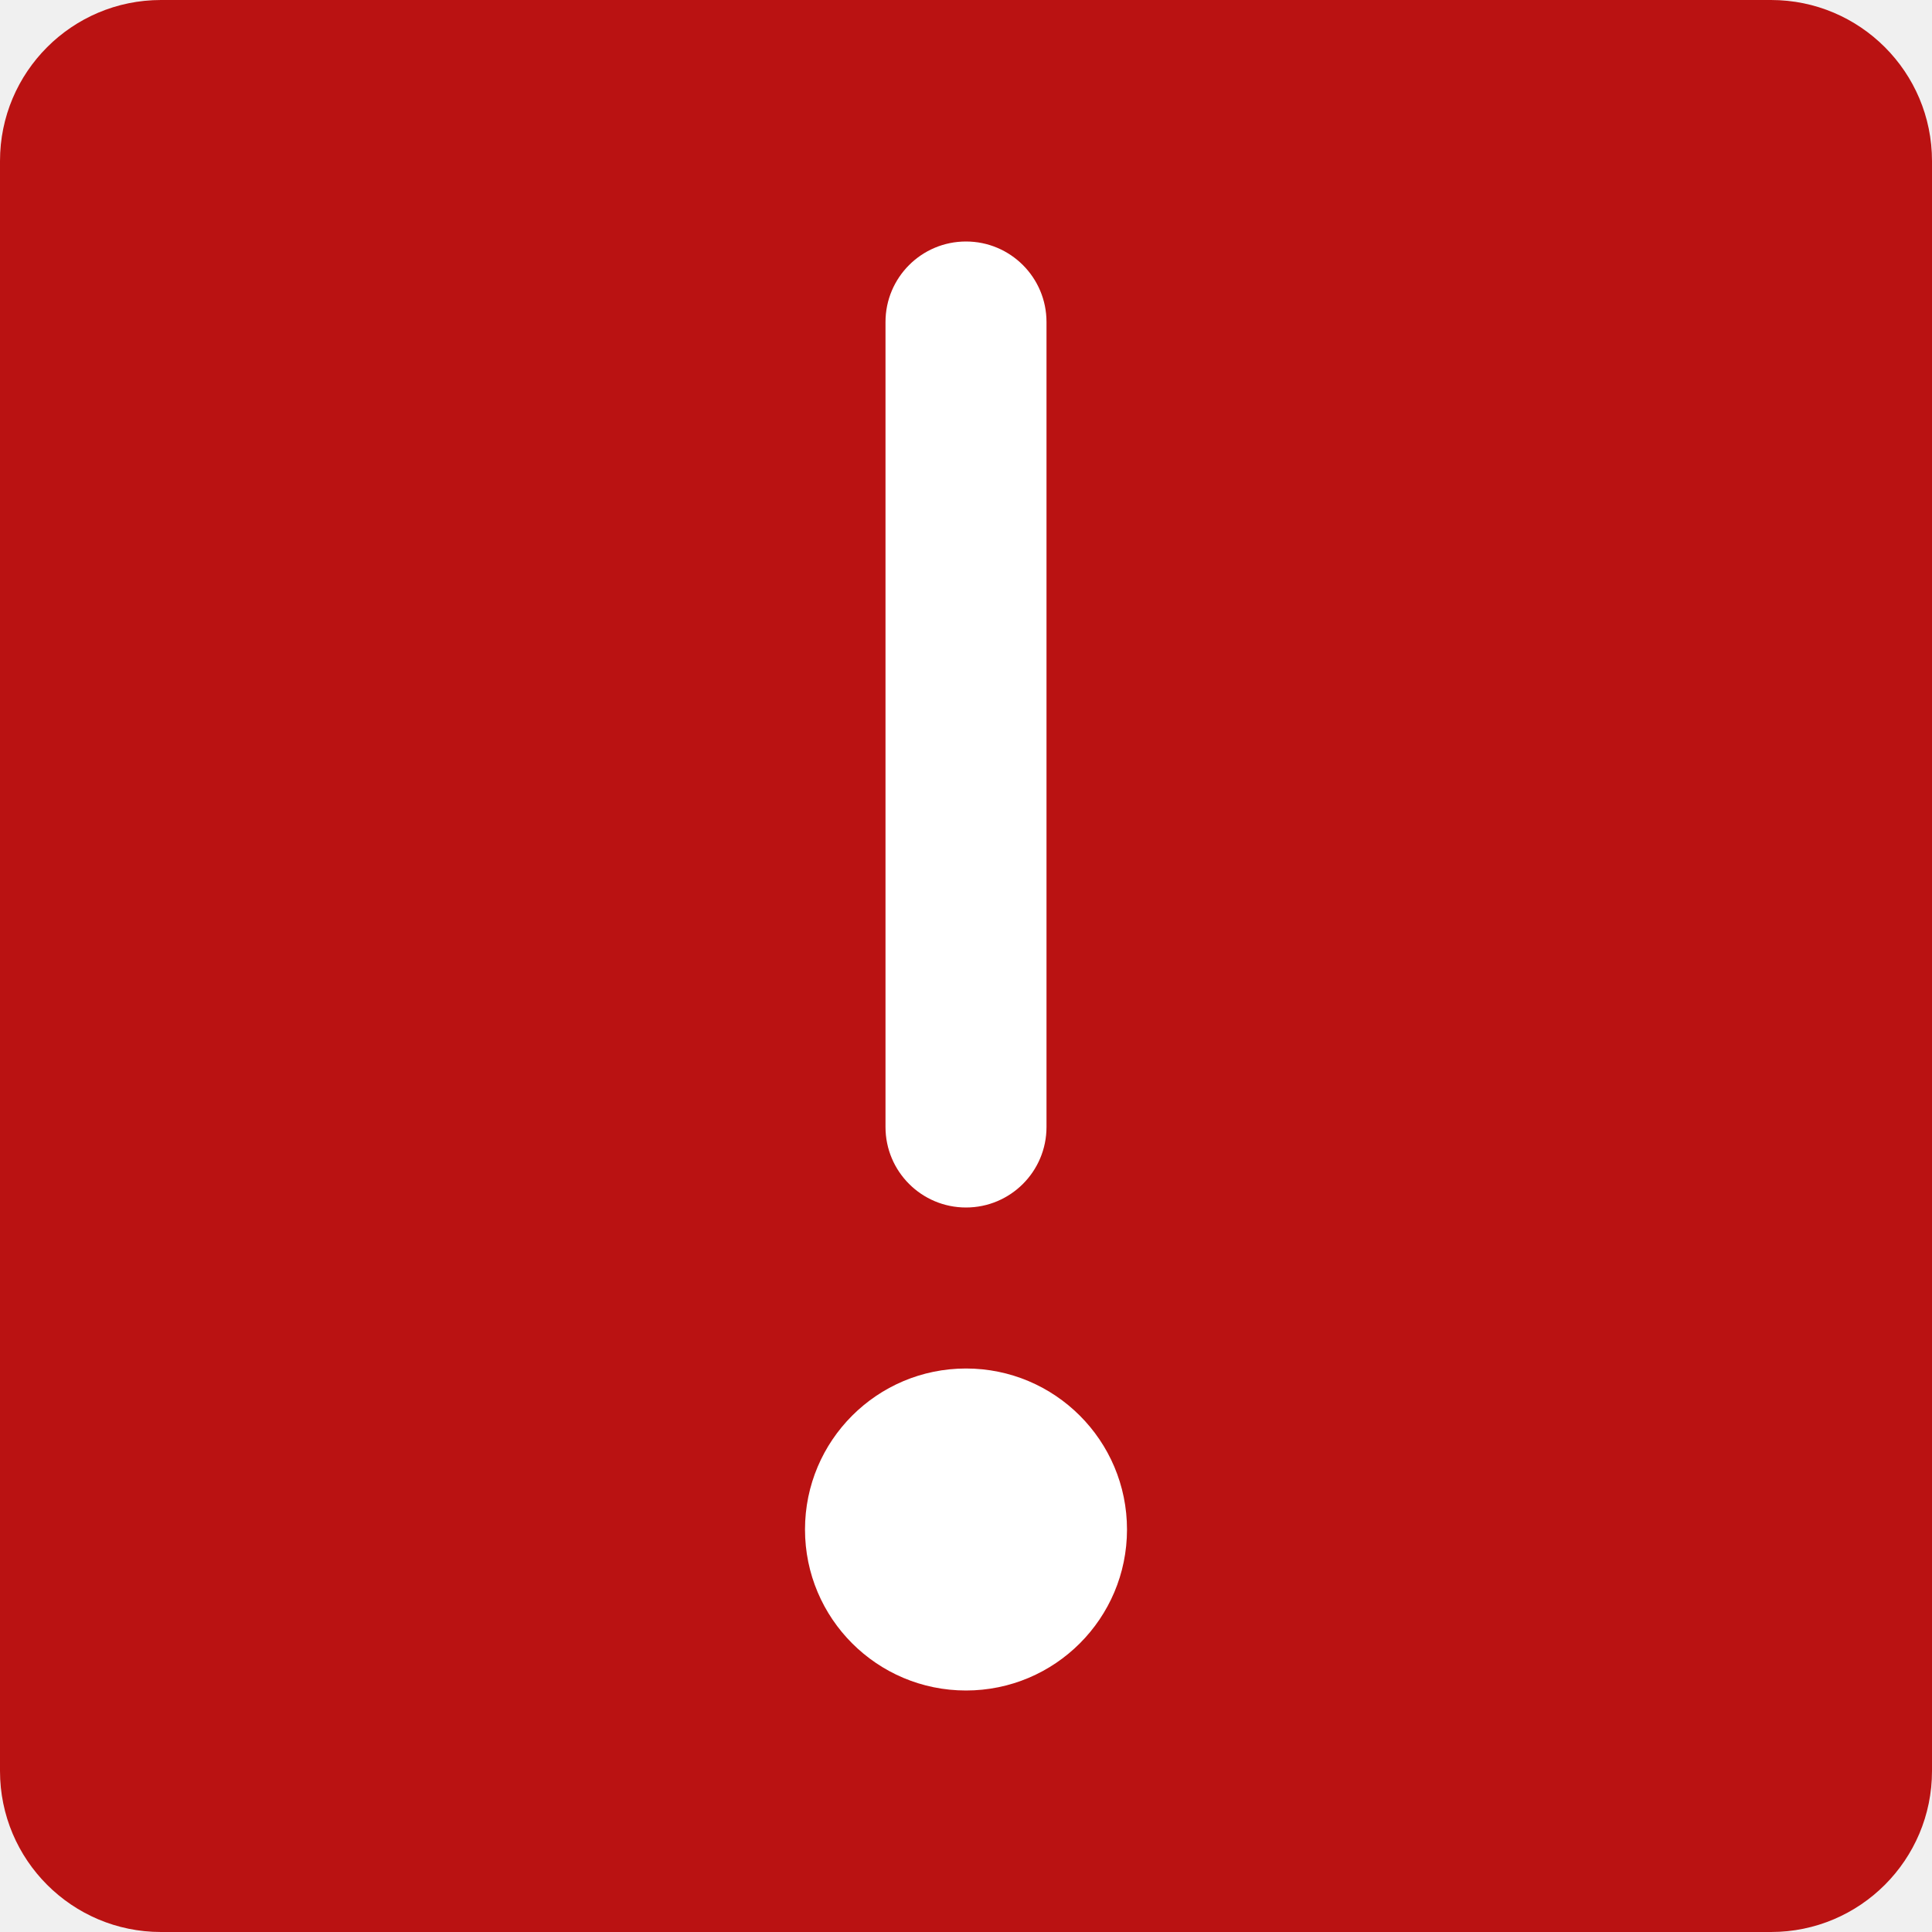
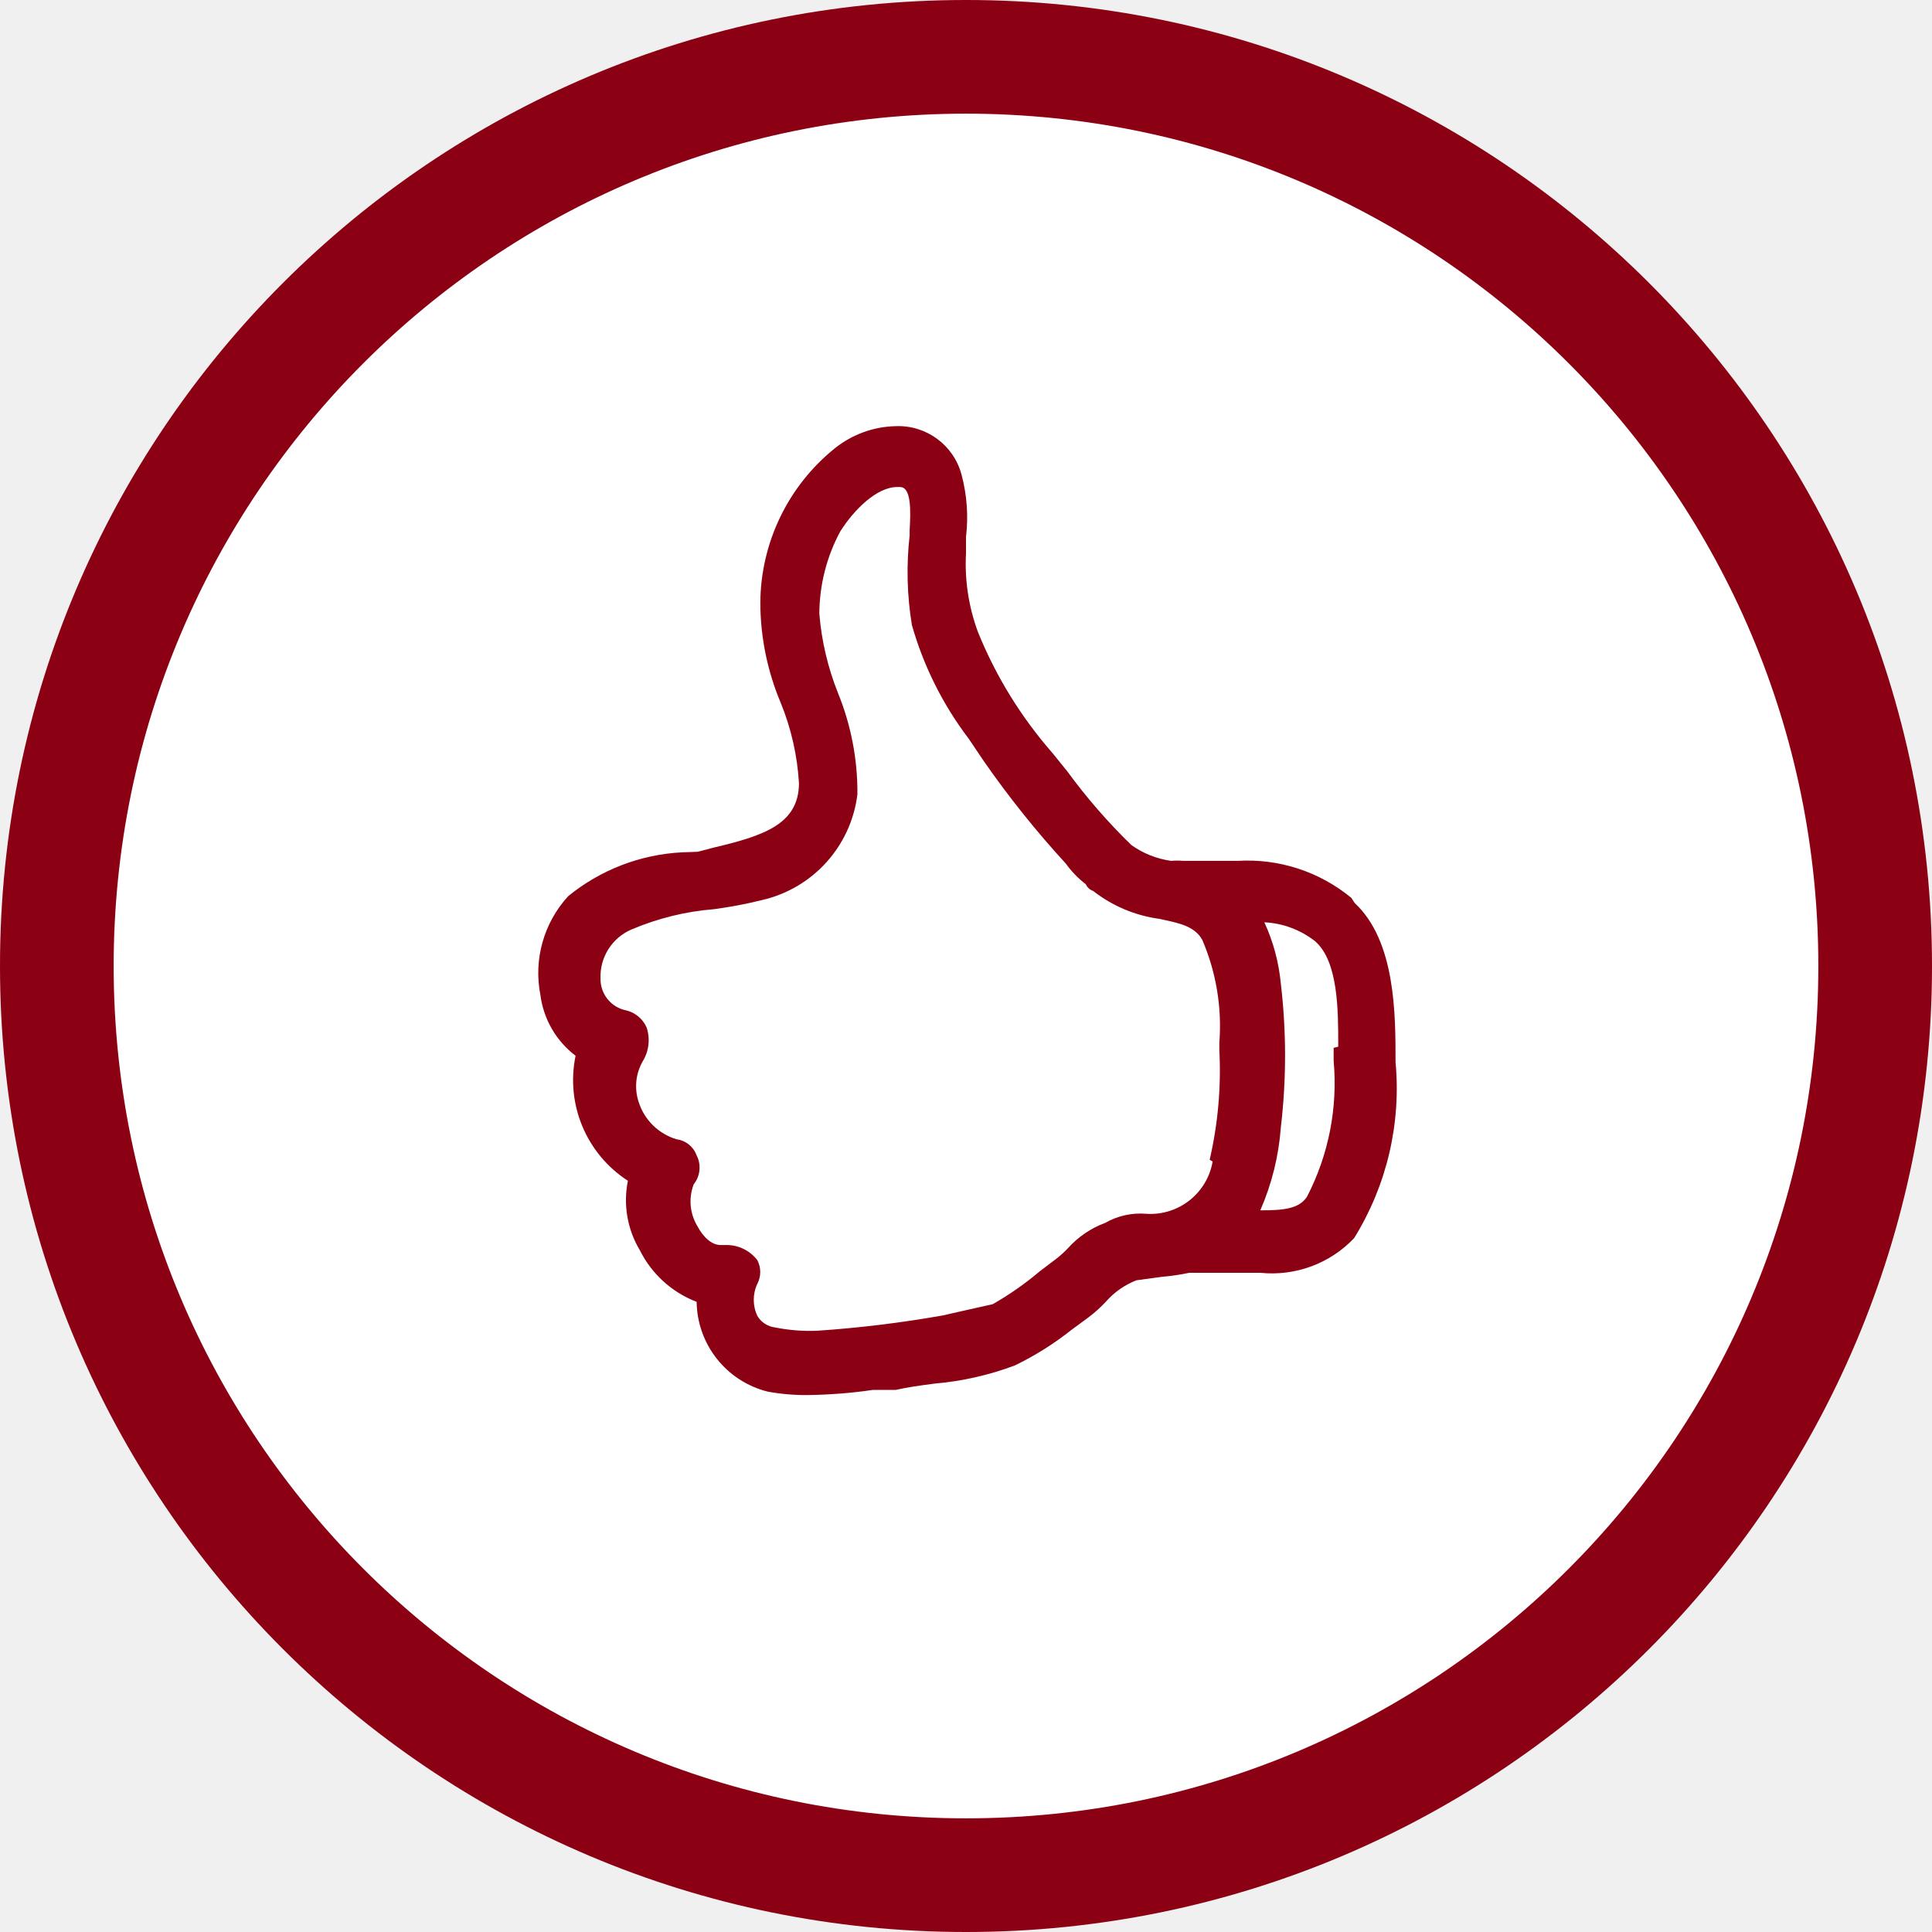
<svg xmlns="http://www.w3.org/2000/svg" width="24" height="24">
-   <g fill="none" fill-rule="evenodd">
-     <rect width="24" height="24" fill="#BA1212" rx="2" />
-     <rect width="2" height="12" x="11" y="3" fill="#FFF" rx="1" />
-     <circle cx="12" cy="19" r="2" fill="#FFF" />
-   </g>
+   <path d="M12 .706C18.238.706 23.294 5.762 23.294 12S18.238 23.294 12 23.294.706 18.238.706 12 5.762.706 12 .706z" fill="#FFF" />
+   <path d="M0 12c0 6.627 5.373 12 12 12a12 12 0 0012-12c0-6.627-5.373-12-12-12S0 5.373 0 12zm1.412 0C1.412 6.152 6.152 1.412 12 1.412A10.588 10.588 0 0122.588 12c0 5.848-4.74 10.588-10.588 10.588-5.848 0-10.588-4.74-10.588-10.588z" fill="#8C0014" fill-rule="evenodd" />
+   <path d="M15.374 10.694a2.026 2.026 0 011.412.459l.042.064c.508.473.508 1.376.508 1.976a3.529 3.529 0 01-.515 2.188c-.3.316-.73.475-1.165.43h-.882a2.77 2.77 0 01-.339.05l-.317.043a.974.974 0 00-.382.268c-.065.07-.136.133-.211.19l-.212.156a3.786 3.786 0 01-.706.444c-.322.121-.66.197-1.002.226-.163.022-.325.043-.48.078h-.283c-.268.04-.54.06-.811.064a2.64 2.64 0 01-.495-.043 1.165 1.165 0 01-.882-1.115 1.313 1.313 0 01-.706-.642 1.207 1.207 0 01-.148-.862 1.49 1.49 0 01-.65-1.553 1.13 1.13 0 01-.437-.755 1.412 1.412 0 01.346-1.228 2.435 2.435 0 011.412-.544l.197-.007.19-.05c.622-.147 1.067-.289 1.067-.804a3.127 3.127 0 00-.226-.995 3.226 3.226 0 01-.254-1.242 2.485 2.485 0 01.924-1.92c.215-.172.48-.27.756-.276.38-.016.72.233.819.6.068.253.087.517.056.777v.204c-.018.332.033.663.148.975.222.549.535 1.057.925 1.503l.183.226c.24.328.506.635.798.918.146.105.316.172.494.197a.791.791 0 01.148 0h.678zm-.31 3.734a.784.784 0 01-.826.65.882.882 0 00-.509.113 1.172 1.172 0 00-.465.317 1.27 1.27 0 01-.149.134l-.197.149a3.866 3.866 0 01-.586.41l-.374.084-.247.056c-.517.091-1.037.155-1.56.19a2.207 2.207 0 01-.523-.041.297.297 0 01-.219-.142.466.466 0 010-.402.318.318 0 000-.29.48.48 0 00-.38-.19H8.95c-.106 0-.212-.092-.29-.24a.593.593 0 01-.042-.515.332.332 0 00.035-.36.304.304 0 00-.247-.198.706.706 0 01-.473-.466.621.621 0 01.05-.501.501.501 0 00.049-.424.374.374 0 00-.254-.211.395.395 0 01-.318-.396.635.635 0 01.381-.607c.328-.14.676-.226 1.031-.254.2-.027.397-.064.593-.113a1.539 1.539 0 001.186-1.313 3.261 3.261 0 00-.24-1.256 3.402 3.402 0 01-.233-.988c.002-.358.091-.71.261-1.024.17-.268.452-.55.706-.55h.035c.141 0 .134.289.12.536v.064c-.042.37-.033.746.028 1.115.145.51.385.99.706 1.412l.19.282c.31.446.65.87 1.017 1.27a1.2 1.2 0 00.247.255c.018.04.051.07.092.084.238.186.52.305.819.346.233.05.438.085.536.261.173.403.246.841.212 1.278v.092c.024.457-.017.916-.12 1.362l.036.021zm1.503-1.25v-.161l.057-.015v-.028c0-.423 0-1.036-.29-1.284-.18-.14-.4-.222-.628-.233.111.24.18.498.205.762.07.593.07 1.193 0 1.786a3.155 3.155 0 01-.255 1.03c.276 0 .48-.014.58-.169a3.07 3.07 0 00.331-1.687z" fill="#8C0014" fill-rule="evenodd" />
</svg>
